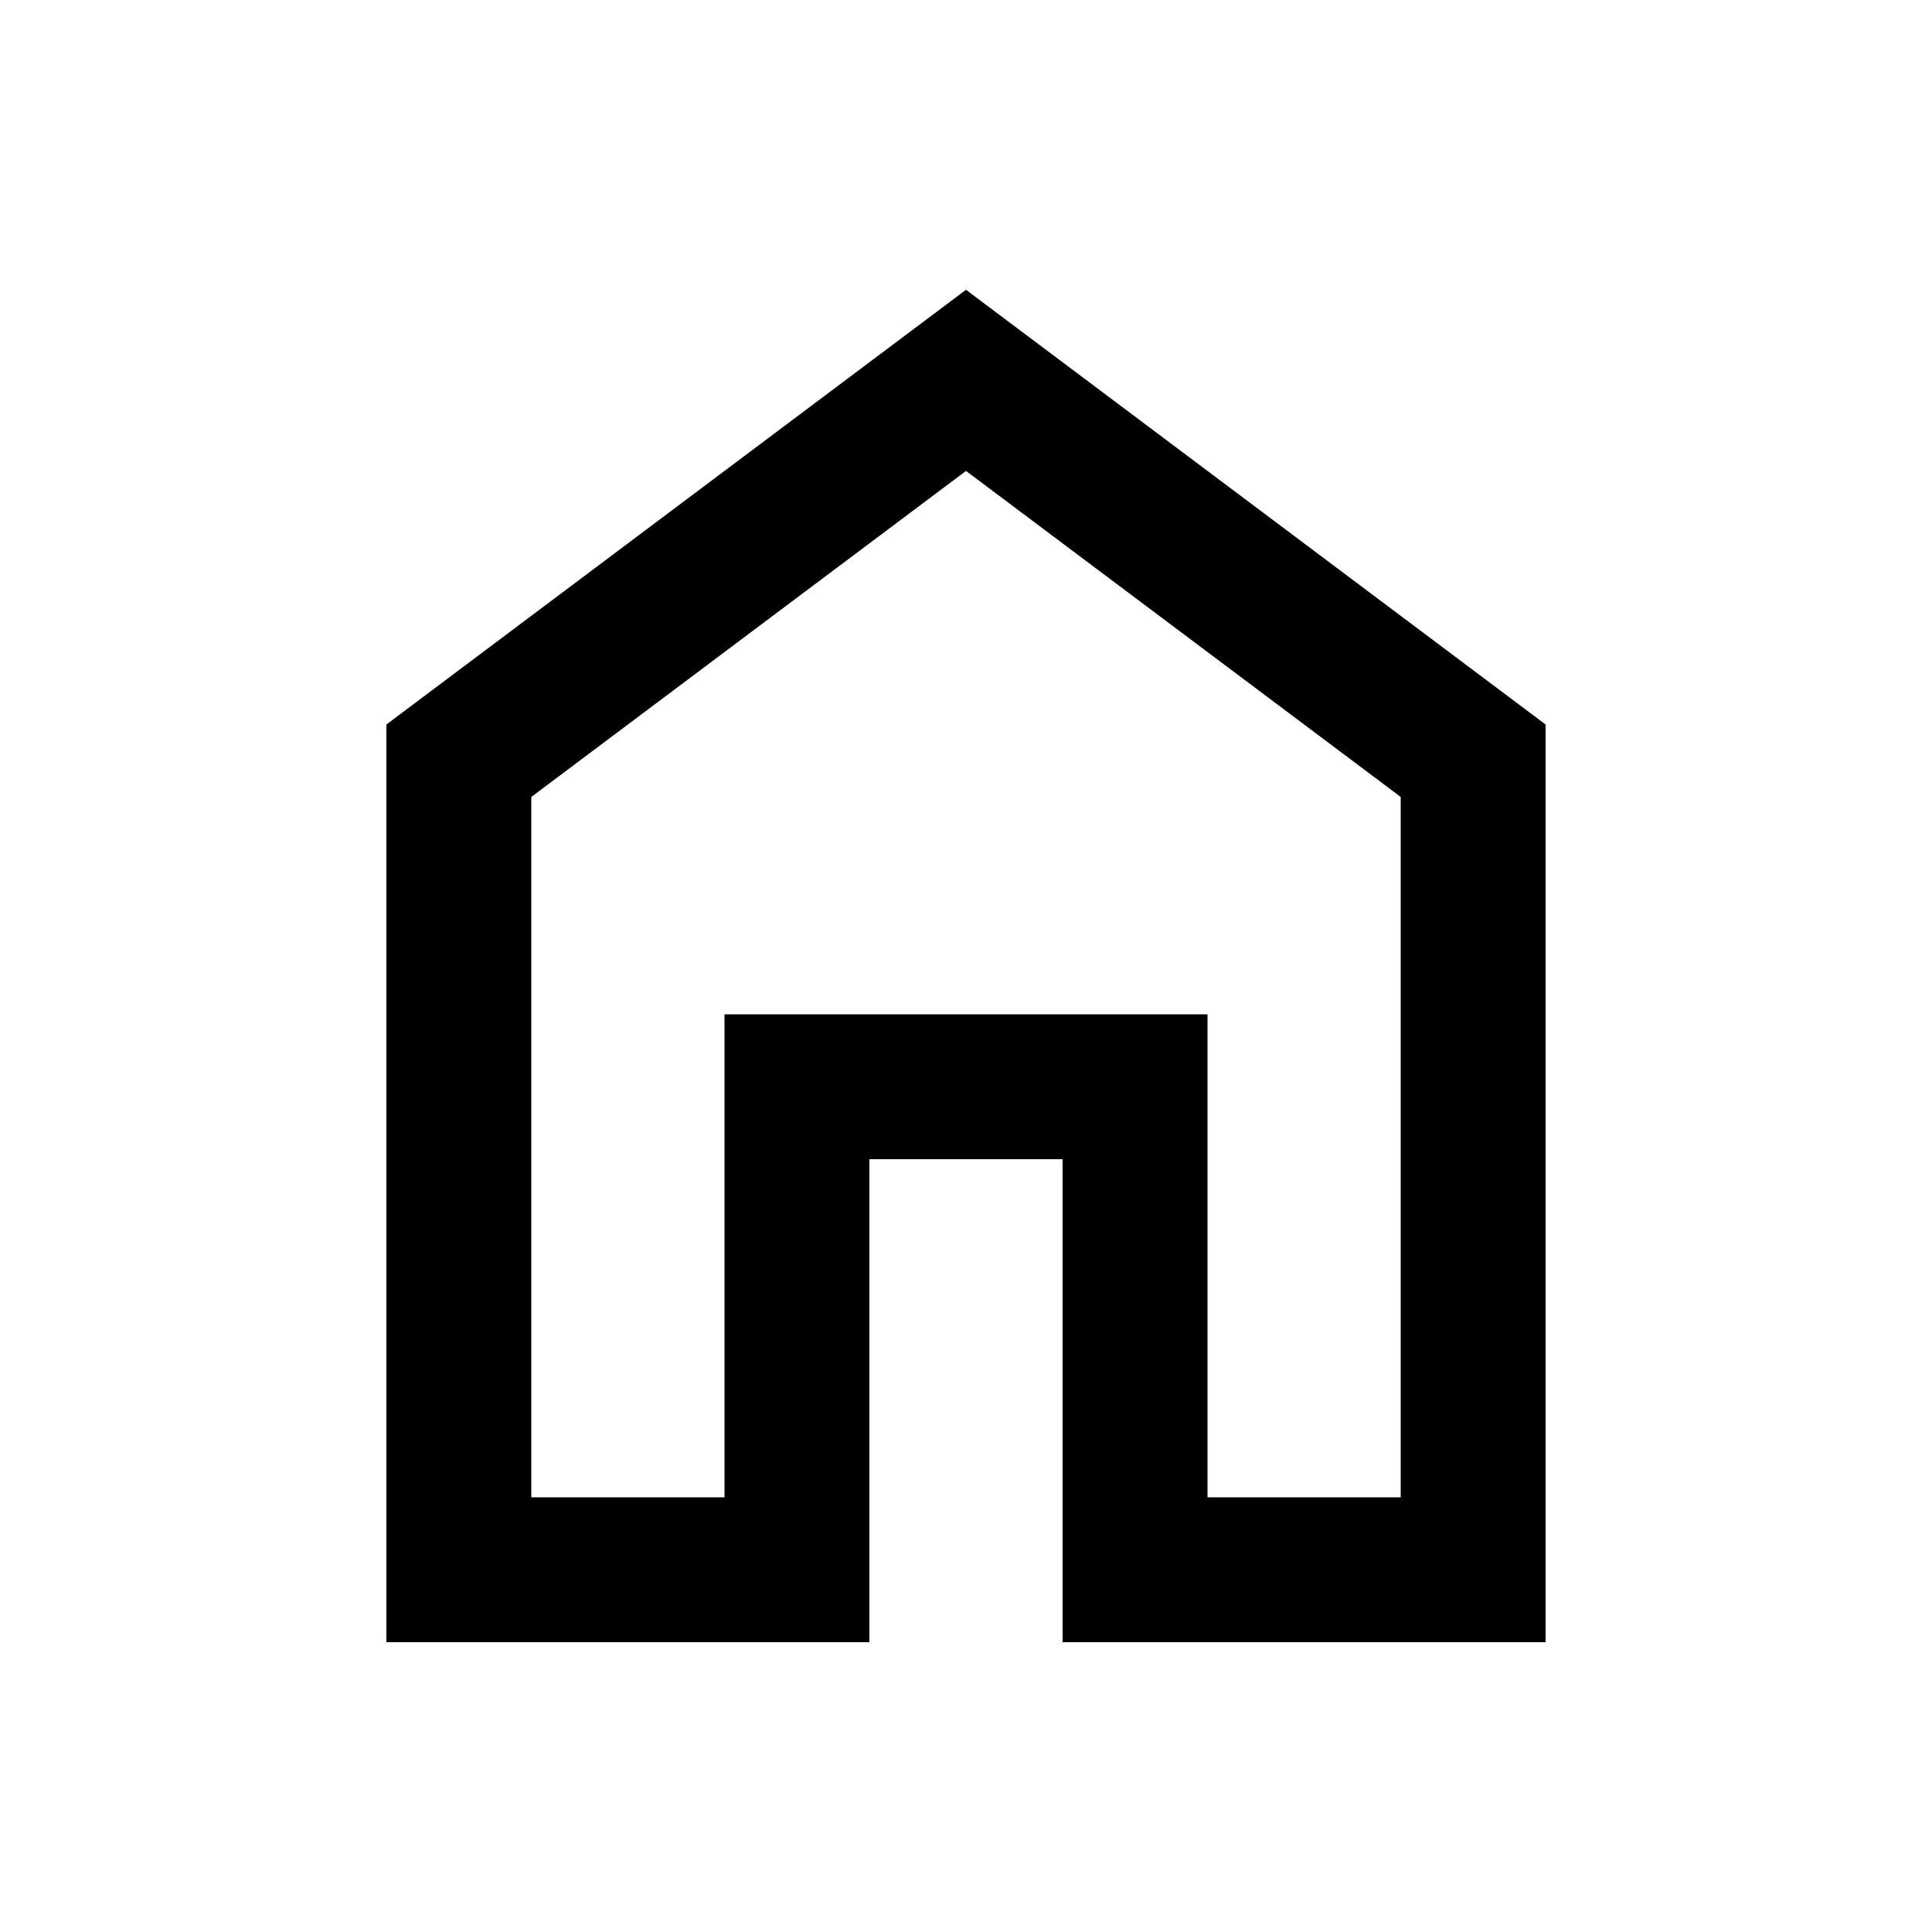
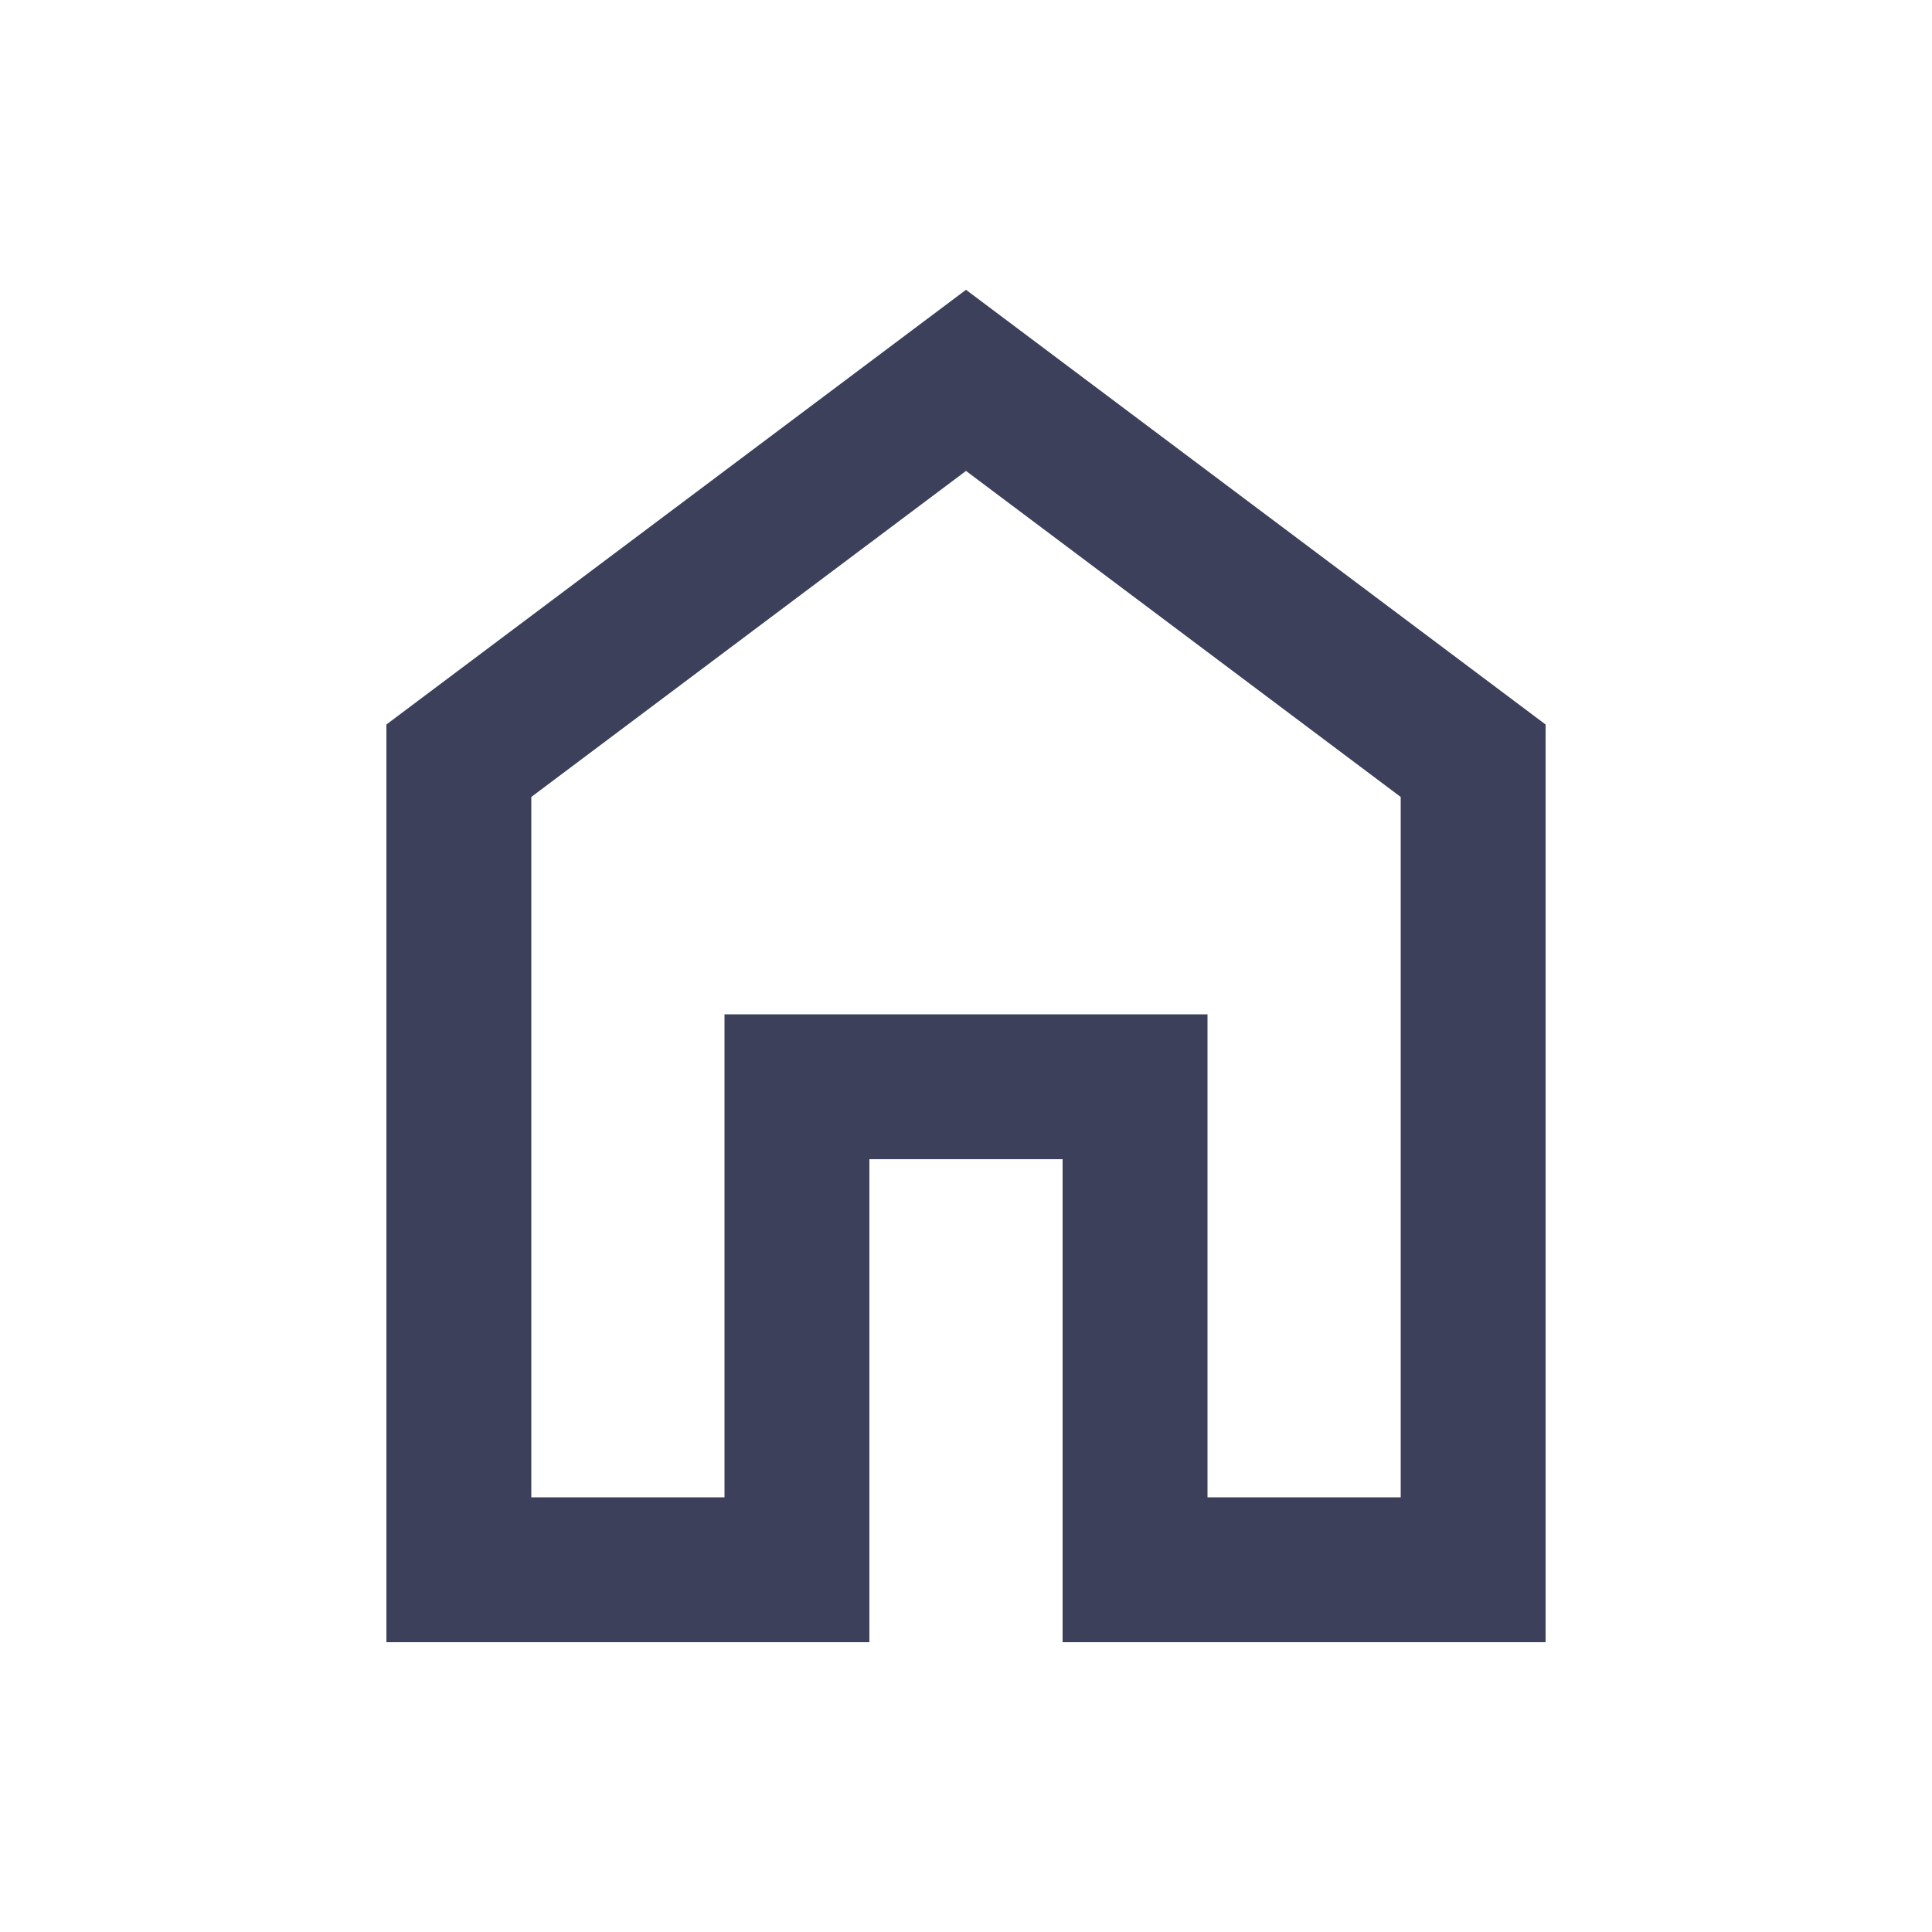
- <svg xmlns="http://www.w3.org/2000/svg" height="20px" viewBox="0 -960 960 960" width="20px" fill="#">
+ <svg xmlns="http://www.w3.org/2000/svg" height="20px" viewBox="0 -960 960 960" width="20px" fill="#3d405b">
  <path d="M264-216h96v-240h240v240h96v-348L480-726 264-564v348Zm-72 72v-456l288-216 288 216v456H528v-240h-96v240H192Zm288-327Z" />
</svg>
